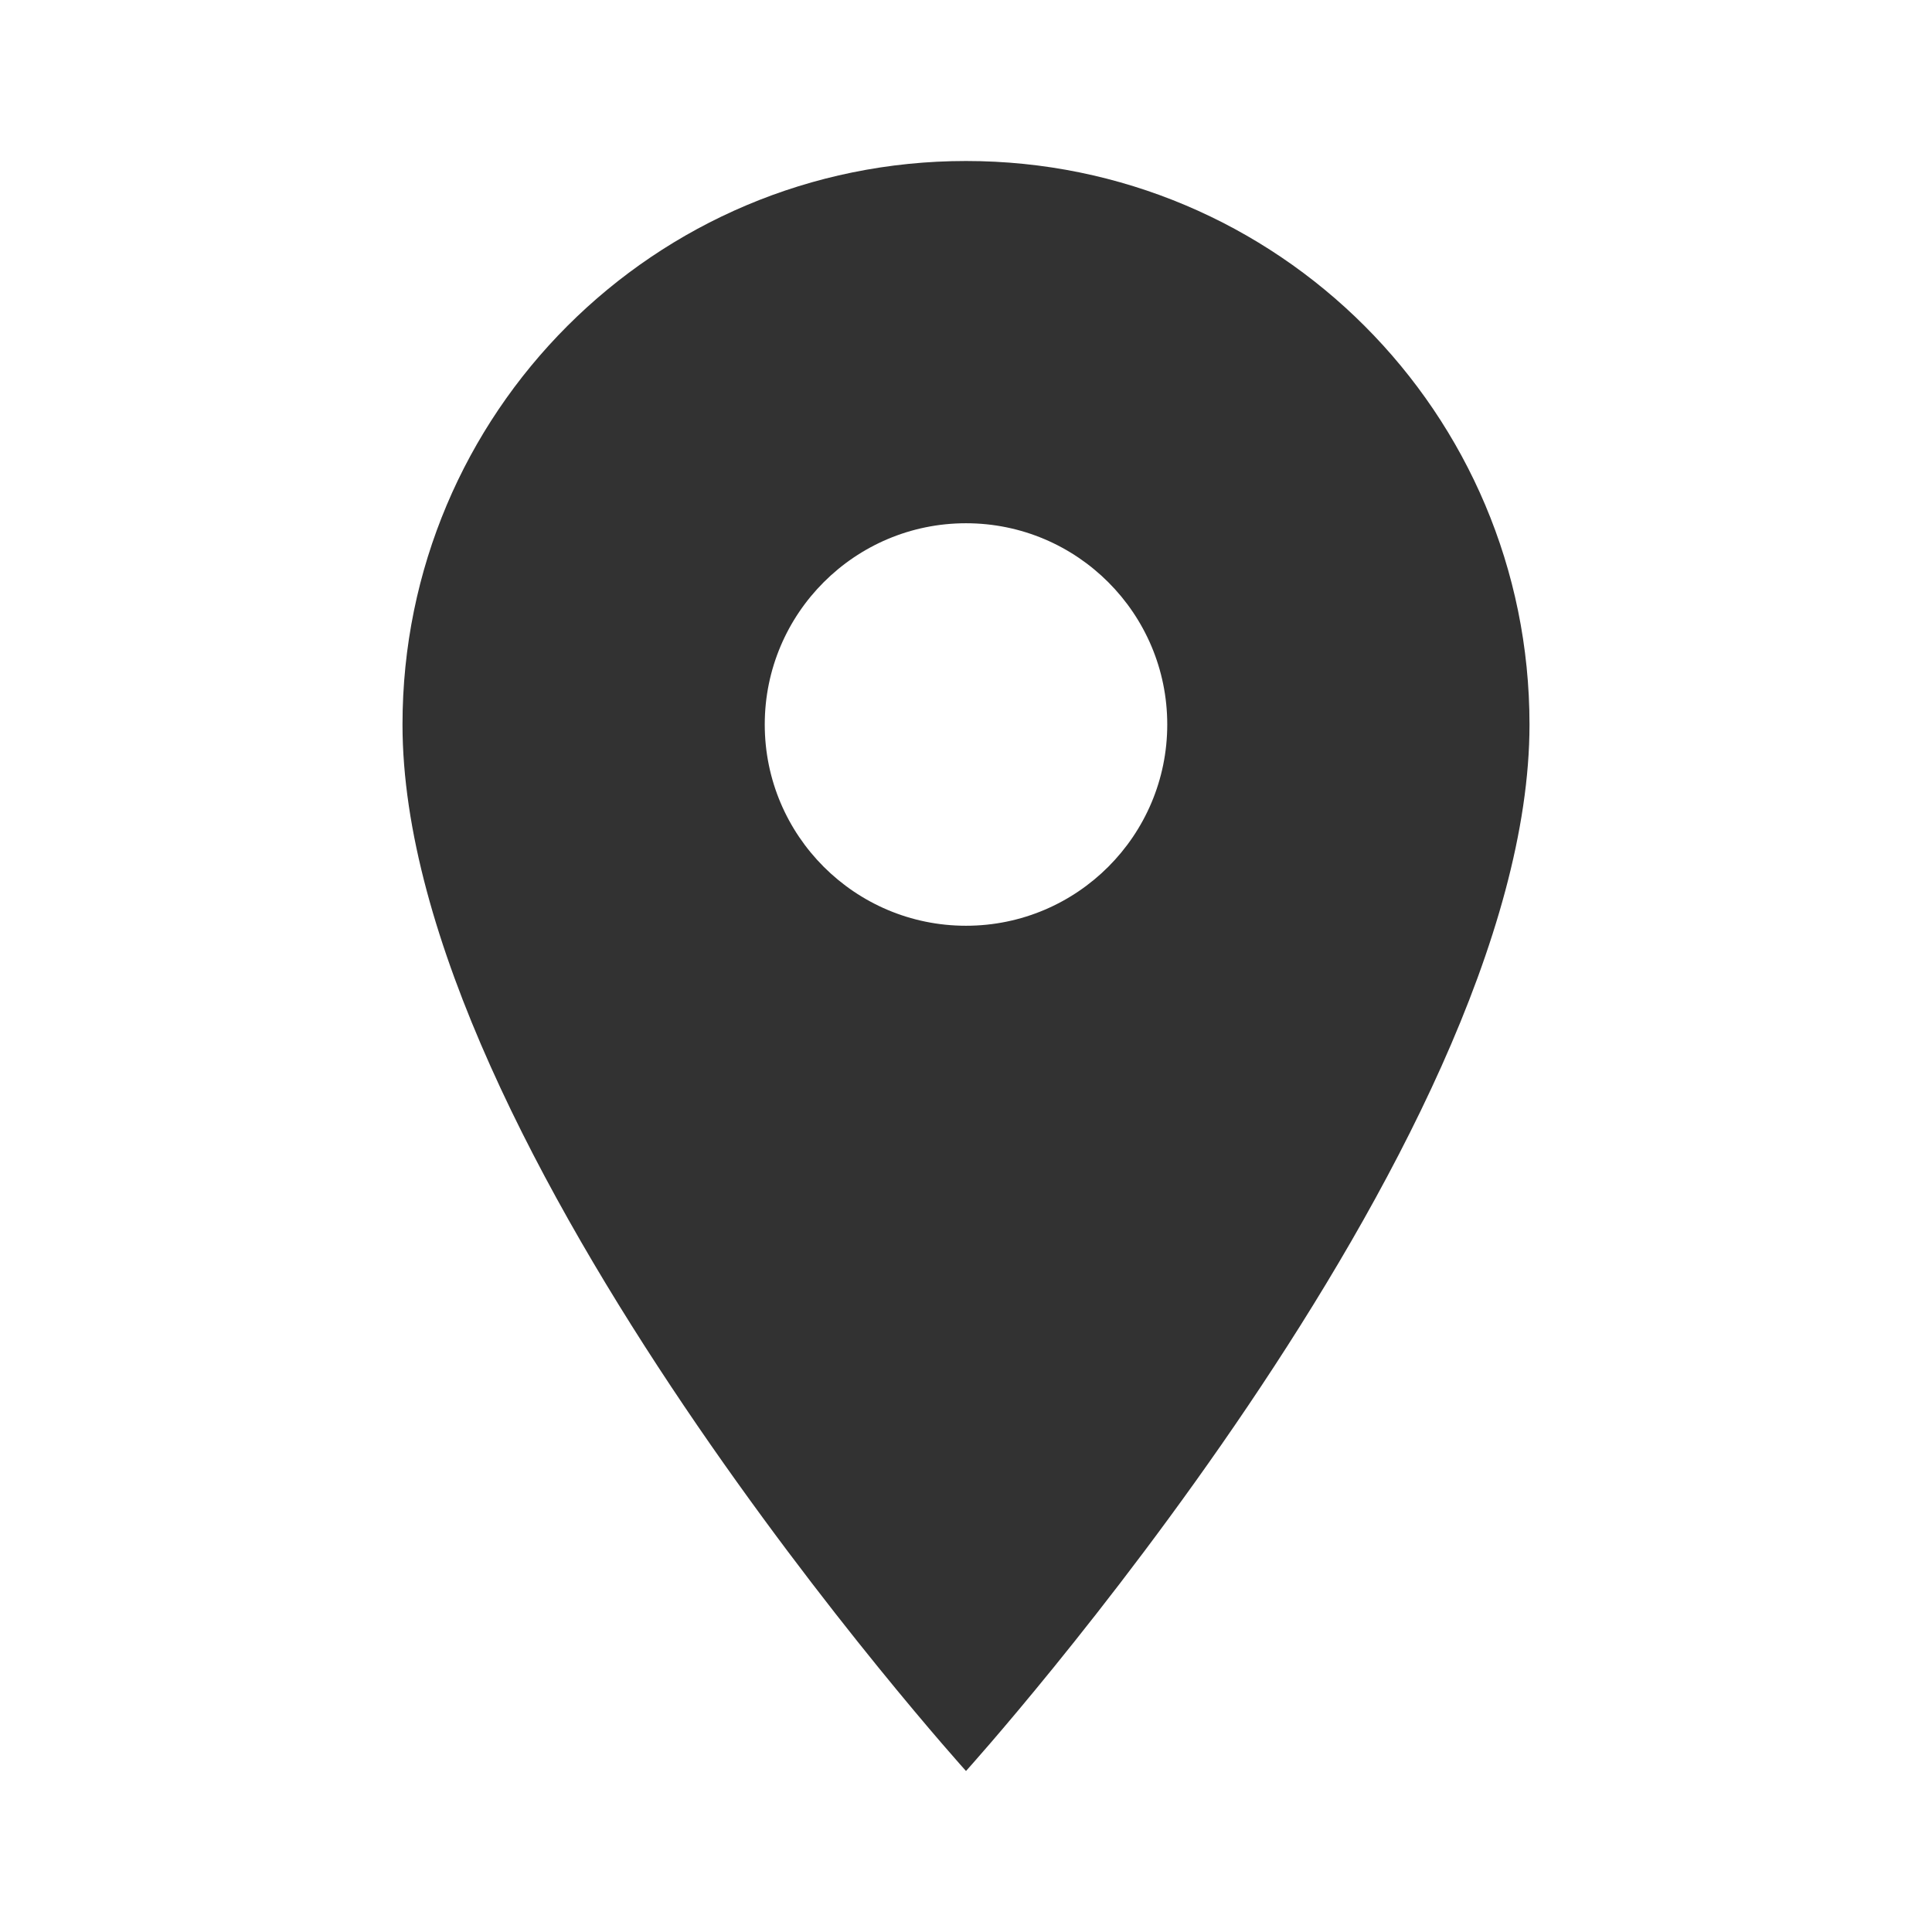
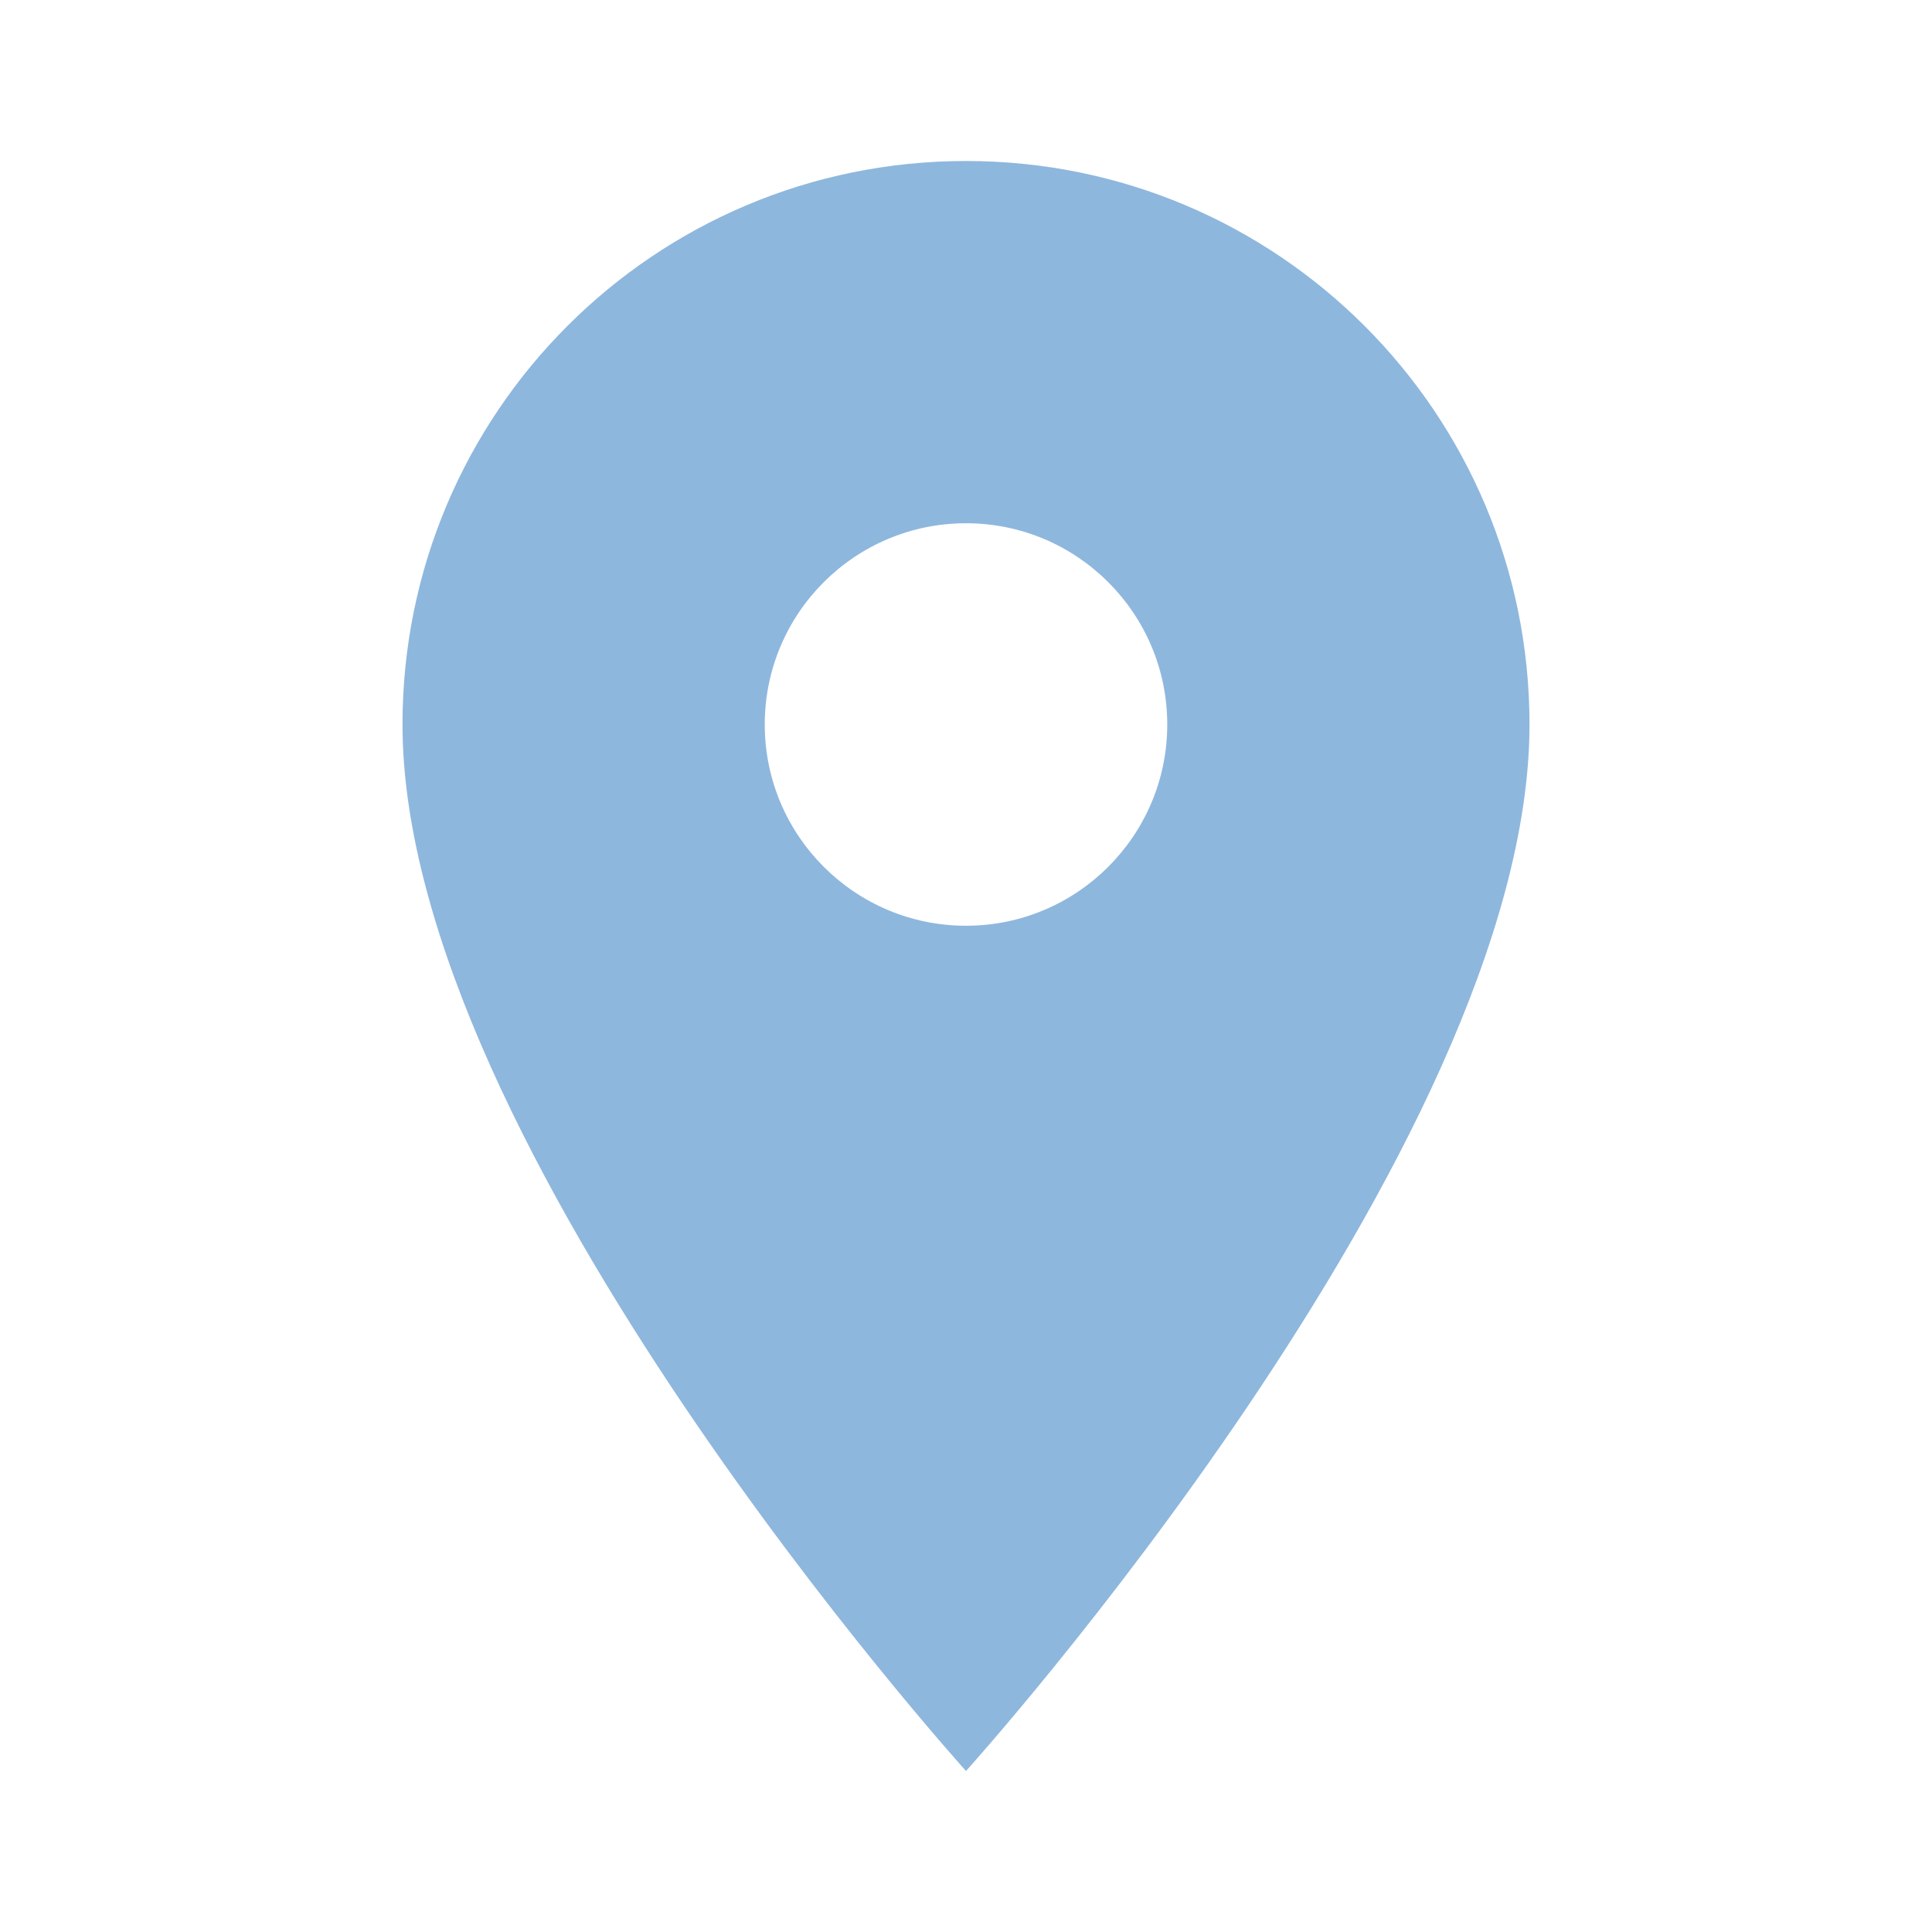
<svg xmlns="http://www.w3.org/2000/svg" width="24" height="24" viewBox="0 0 24 24" fill="none">
-   <path d="M12 2C8.13 2 5 5.13 5 9C5 14.25 12 22 12 22C12 22 19 14.25 19 9C19 5.13 15.87 2 12 2ZM12 11.5C10.62 11.5 9.5 10.38 9.5 9C9.5 7.62 10.62 6.5 12 6.5C13.38 6.5 14.5 7.62 14.5 9C14.5 10.38 13.38 11.5 12 11.5Z" fill="#323232" />
+   <path d="M12 2C8.13 2 5 5.13 5 9C5 14.25 12 22 12 22C12 22 19 14.25 19 9C19 5.13 15.87 2 12 2ZM12 11.5C10.62 11.5 9.5 10.38 9.5 9C9.5 7.62 10.62 6.5 12 6.5C13.38 6.5 14.5 7.62 14.5 9C14.5 10.38 13.38 11.5 12 11.5Z" fill="#8EB7DD" />
</svg>
